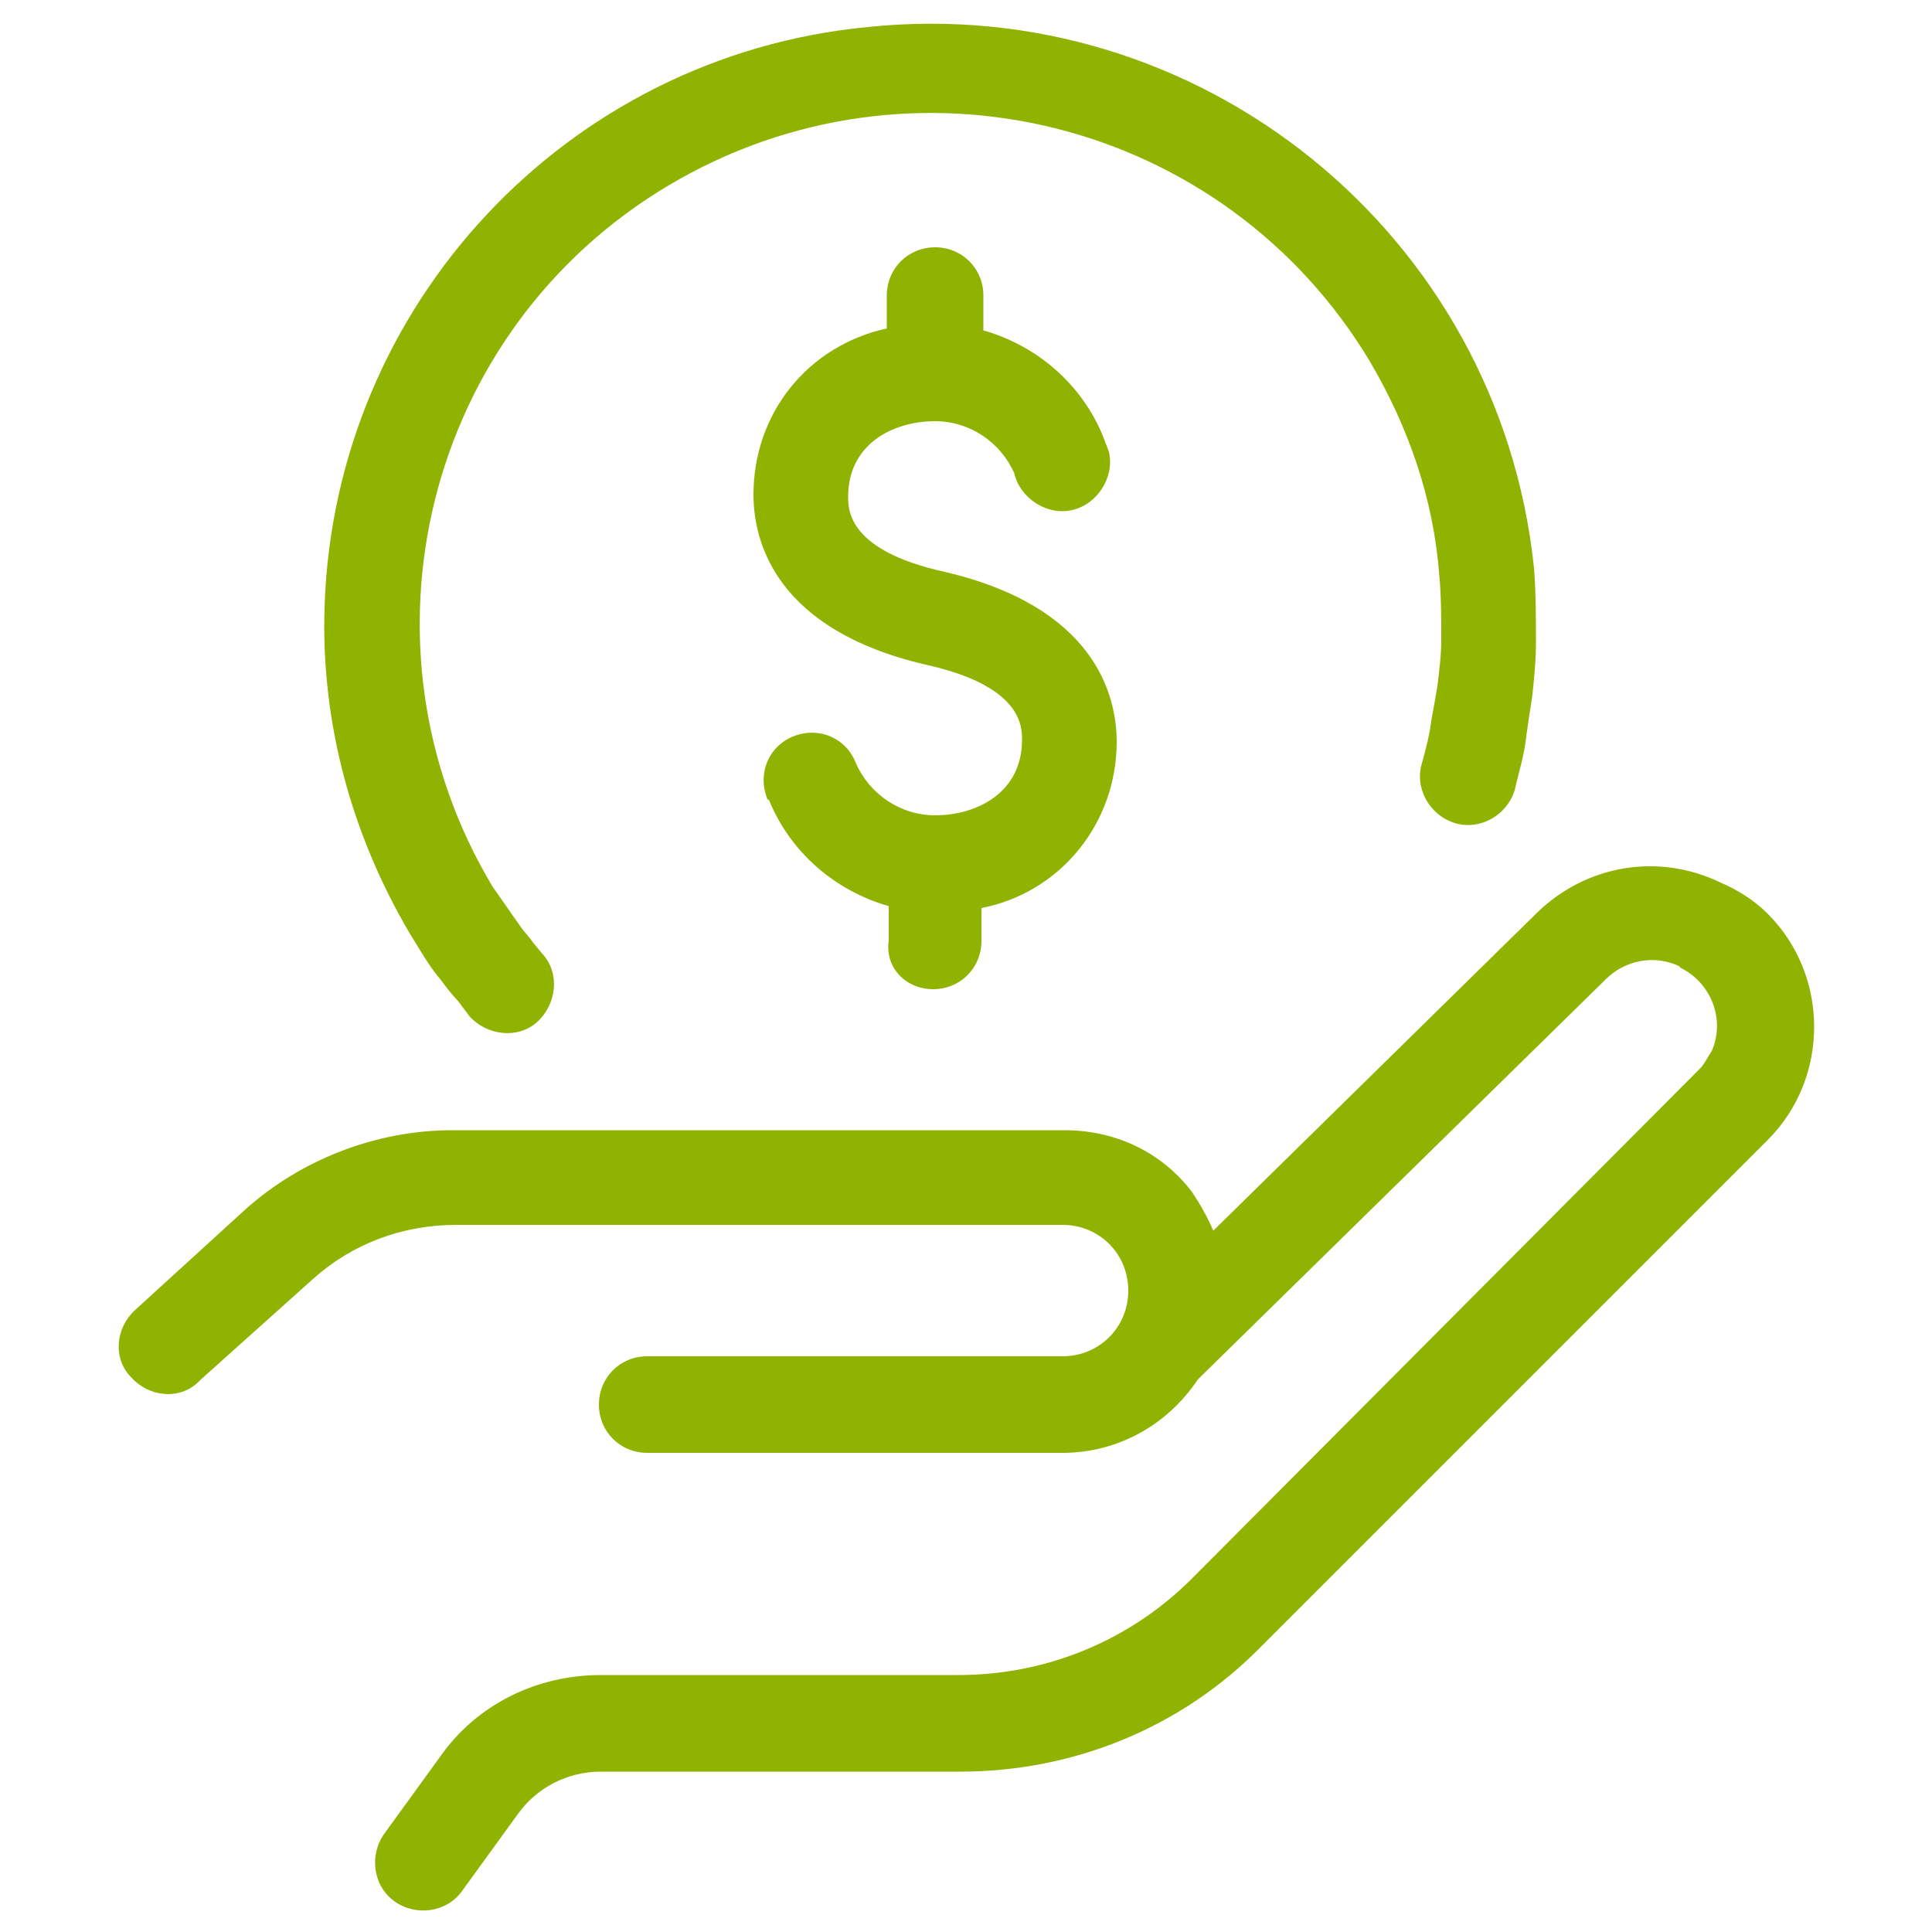
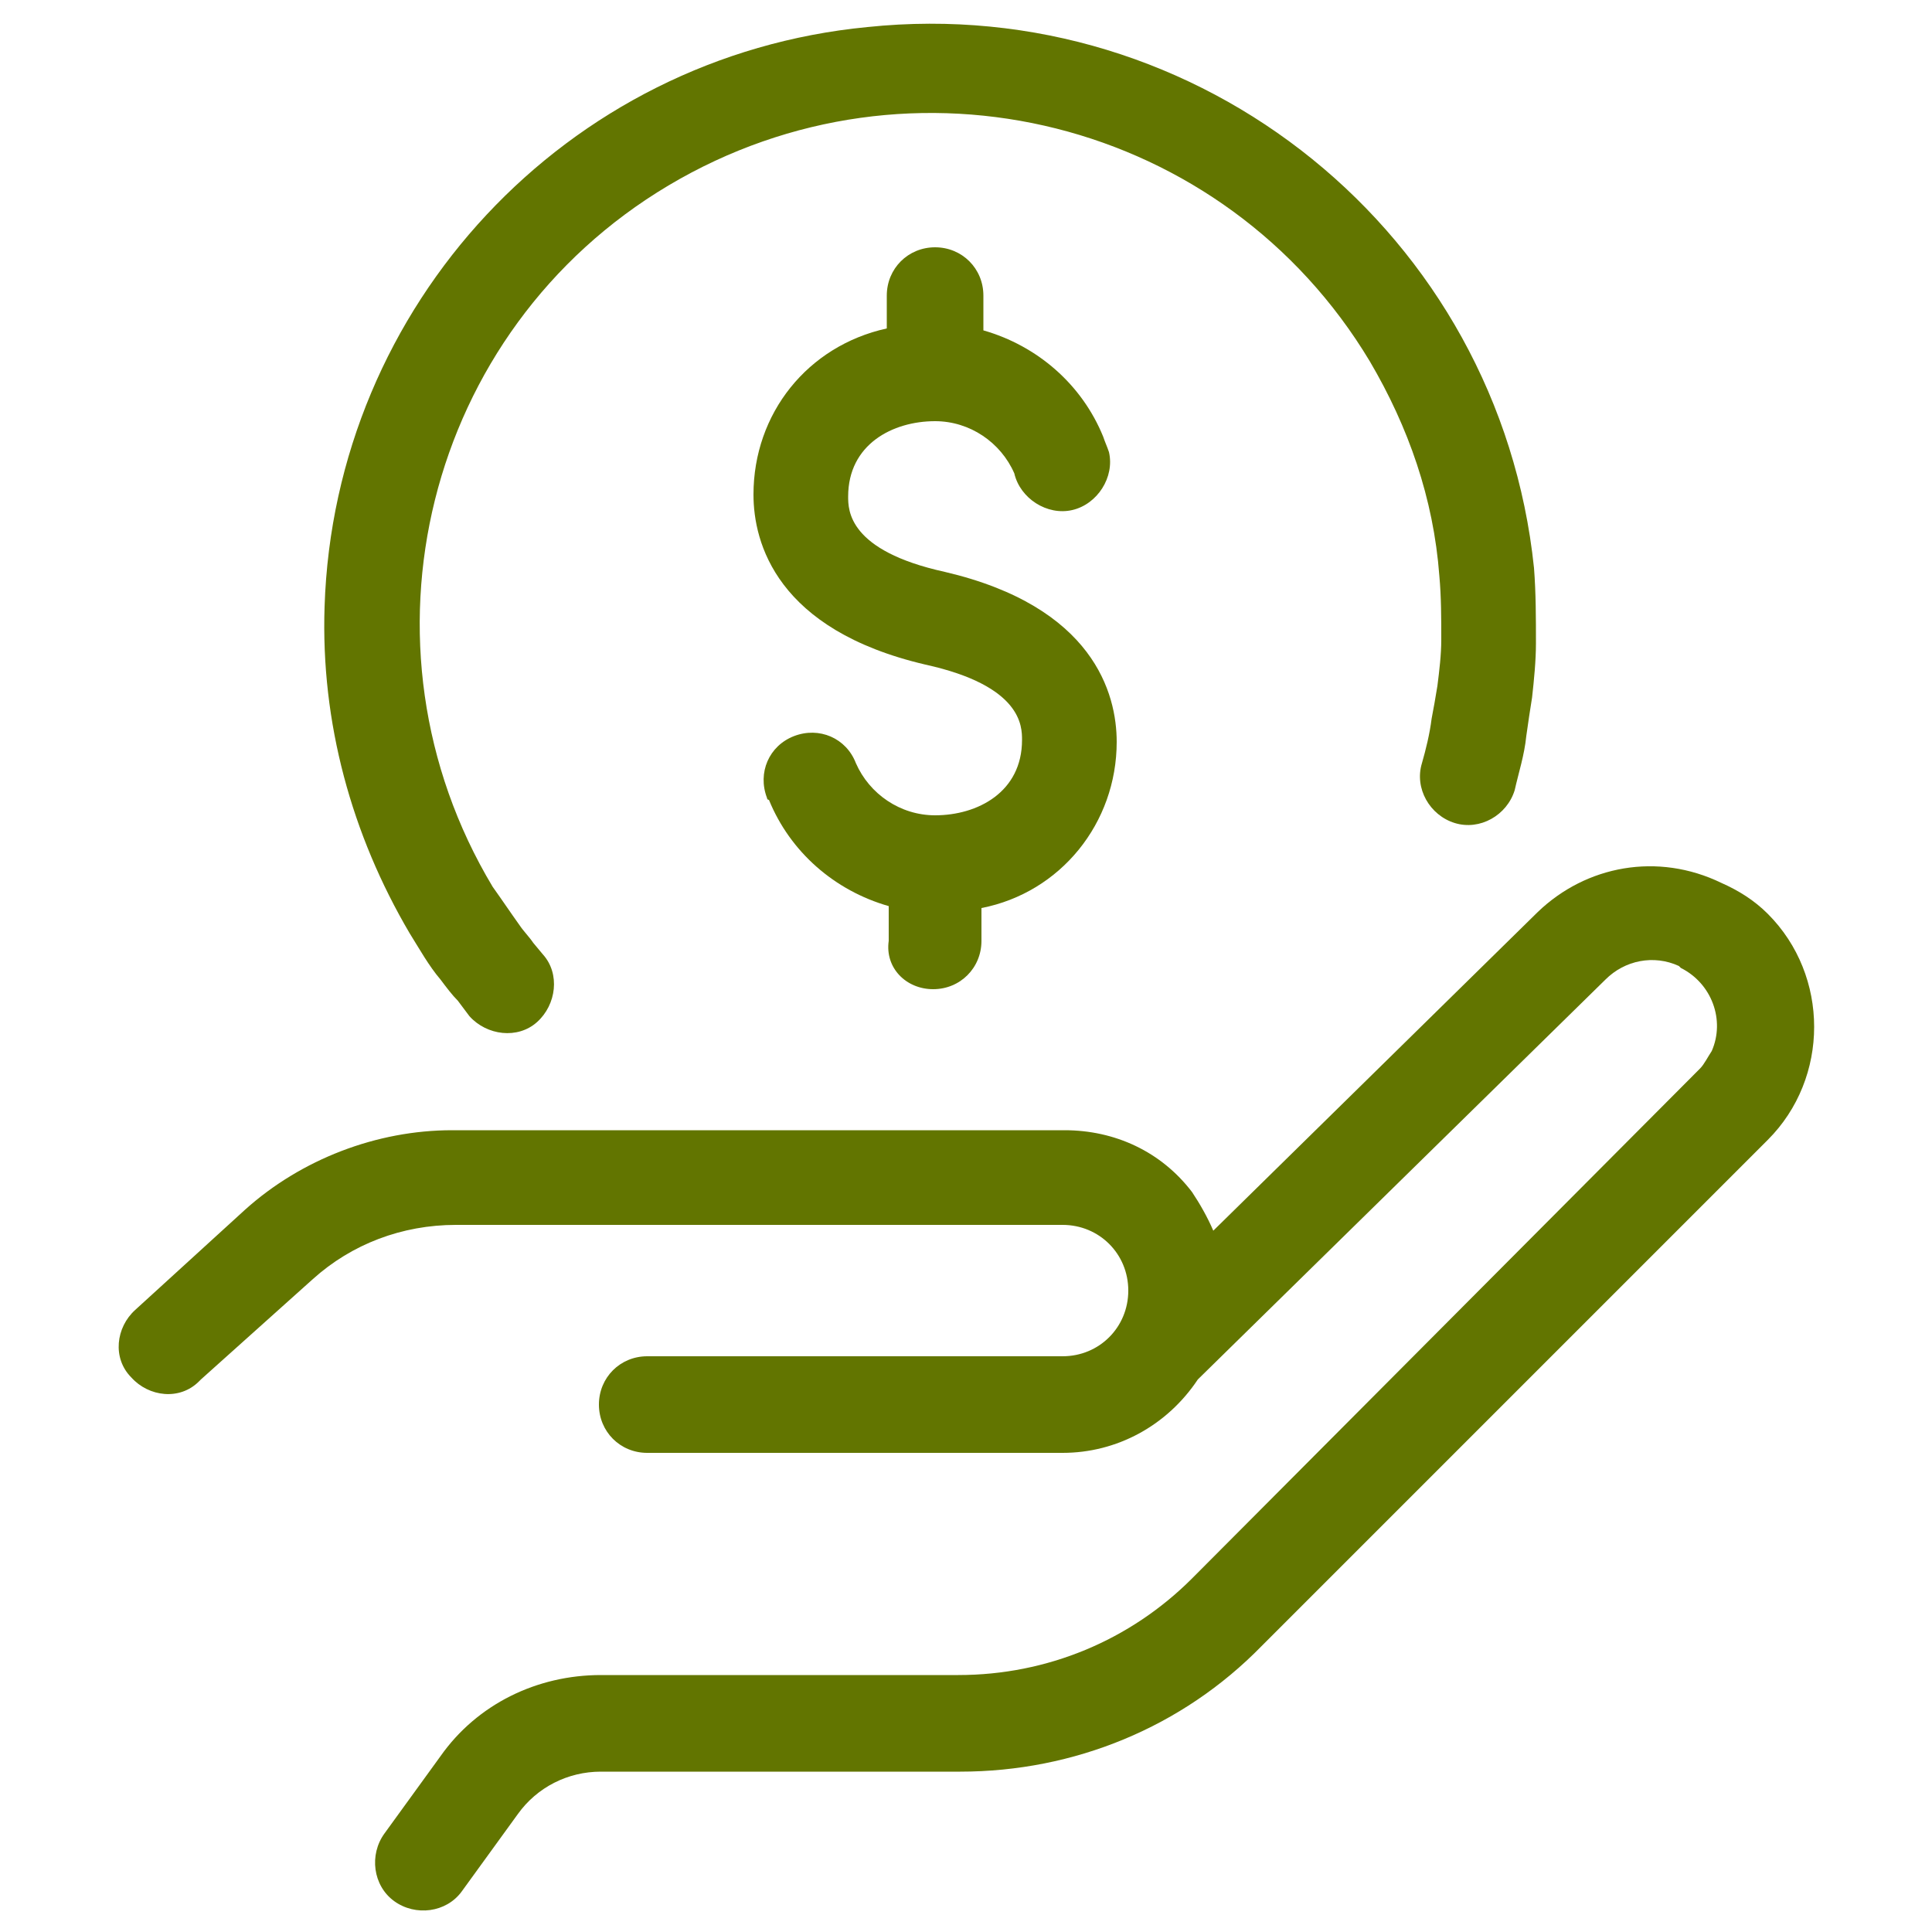
<svg xmlns="http://www.w3.org/2000/svg" version="1.1" x="0px" y="0px" viewBox="0 0 100 100" style="enable-background:new 0 0 100 100;" xml:space="preserve">
  <style>
- 	* { fill: #8fb300; }
+ 	* { fill: #627500; }
</style>
  <g>
    <path d="M89.1,45.7L89.1,45.7c-3.3-1.6-7-0.9-9.5,1.5L62.8,63.7c-0.3-0.7-0.7-1.4-1.1-2c-1.6-2.1-4-3.2-6.6-3.2H23.4   c-3.9,0-7.8,1.5-10.7,4.1L7,67.8c-1,0.9-1.2,2.5-0.2,3.5c0.9,1,2.5,1.2,3.5,0.2c0,0,0,0,0.1-0.1l5.8-5.2c2-1.8,4.6-2.8,7.4-2.8H55   c1.9,0,3.4,1.5,3.4,3.4c0,1.9-1.5,3.4-3.4,3.4H33.5c-1.4,0-2.5,1.1-2.5,2.5s1.1,2.5,2.5,2.5H55c2.8,0,5.4-1.4,7-3.8l21.1-20.7   c1-1,2.5-1.3,3.8-0.7l0.1,0.1c1.6,0.8,2.3,2.7,1.6,4.3c-0.2,0.3-0.4,0.7-0.6,0.9L61.7,81.7c-3.2,3.2-7.5,5-12.1,5H31.1   c-3.3,0-6.4,1.5-8.3,4.2l-2.9,4c-0.8,1.1-0.6,2.7,0.5,3.5s2.7,0.6,3.5-0.5l2.9-4c1-1.4,2.6-2.2,4.3-2.2h18.6   c5.9,0,11.5-2.3,15.6-6.5L91.5,59c3.2-3.2,3.2-8.5,0-11.7C90.8,46.6,90,46.1,89.1,45.7z" />
    <path d="M48.3,51.2c1.4,0,2.5-1.1,2.5-2.5V47c4.1-0.8,7-4.4,7-8.6c0-2.5-1.2-7-8.9-8.8c-5-1.1-5-3.2-5-3.9c0-2.7,2.3-3.9,4.5-3.9   c1.8,0,3.4,1.1,4.1,2.7c0.3,1.3,1.7,2.2,3,1.9c1.3-0.3,2.2-1.7,1.9-3c-0.1-0.3-0.2-0.5-0.3-0.8c-1.1-2.7-3.4-4.7-6.2-5.5v-1.8   c0-1.4-1.1-2.5-2.5-2.5s-2.5,1.1-2.5,2.5v1.7c-4.1,0.9-6.9,4.4-6.9,8.6c0,2.5,1.2,7,8.9,8.8c5,1.1,5,3.2,5,3.9   c0,2.7-2.3,3.9-4.5,3.9c-1.8,0-3.4-1.1-4.1-2.7c-0.5-1.3-1.9-1.9-3.2-1.4c-1.3,0.5-1.9,1.9-1.4,3.2c0,0,0,0.1,0.1,0.1   c1.1,2.7,3.4,4.7,6.2,5.5v1.8C45.8,50.1,46.9,51.2,48.3,51.2C48.3,51.2,48.3,51.2,48.3,51.2z" />
    <path d="M16.8,31.4c-0.2,6,1.4,11.8,4.4,16.9c0.5,0.8,1,1.7,1.6,2.4c0.3,0.4,0.6,0.8,0.9,1.1l0.6,0.8c0.9,1,2.5,1.2,3.5,0.3   c1-0.9,1.2-2.5,0.3-3.5l-0.5-0.6c-0.2-0.3-0.5-0.6-0.7-0.9c-0.5-0.7-0.9-1.3-1.4-2C18,33.4,22,17.1,34.6,9.6s28.8-3.4,36.3,9.1   c2,3.4,3.3,7.1,3.6,11.1c0.1,1.1,0.1,2.2,0.1,3.3c0,0.8-0.1,1.6-0.2,2.4c-0.1,0.6-0.2,1.2-0.3,1.7c-0.1,0.8-0.3,1.6-0.5,2.3   c-0.4,1.3,0.4,2.7,1.7,3.1c1.3,0.4,2.7-0.4,3.1-1.7c0.2-0.9,0.5-1.8,0.6-2.8c0.1-0.7,0.2-1.4,0.3-2c0.1-0.9,0.2-1.9,0.2-2.8   c0-1.3,0-2.6-0.1-3.9c-1.8-17.3-17.3-29.8-34.5-28C29.3,2.9,17.3,15.8,16.8,31.4z" />
  </g>
</svg>
